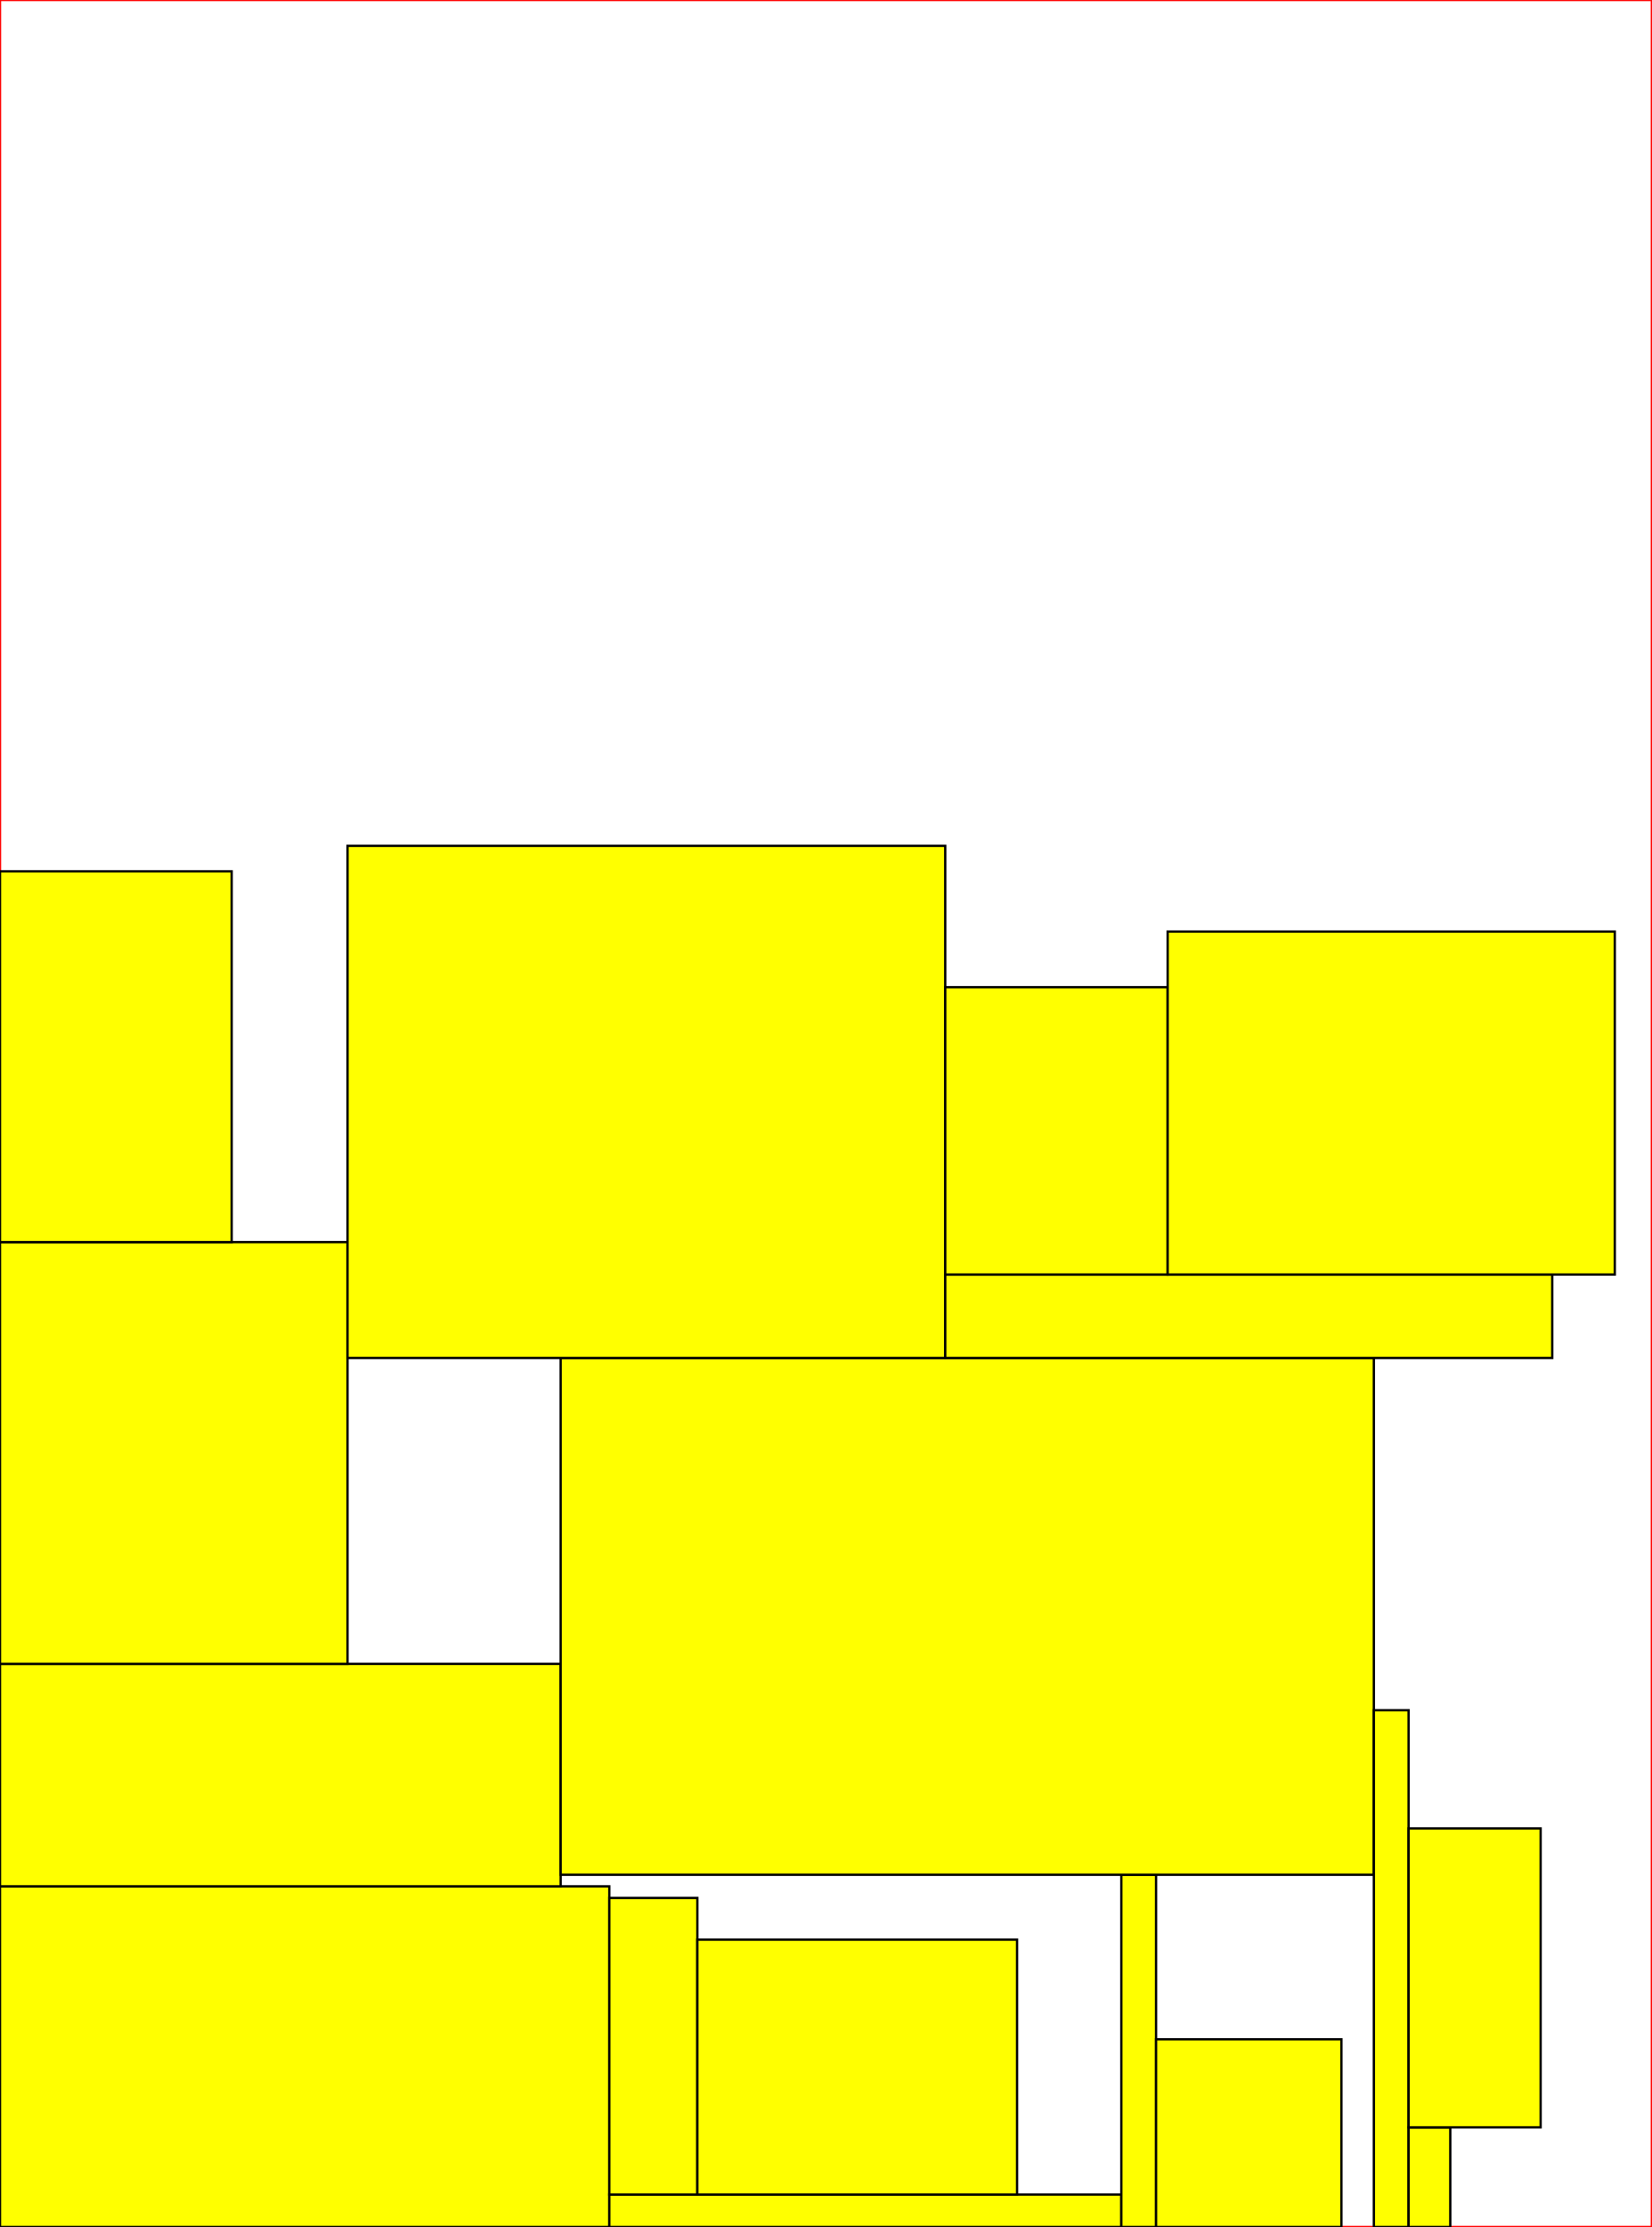
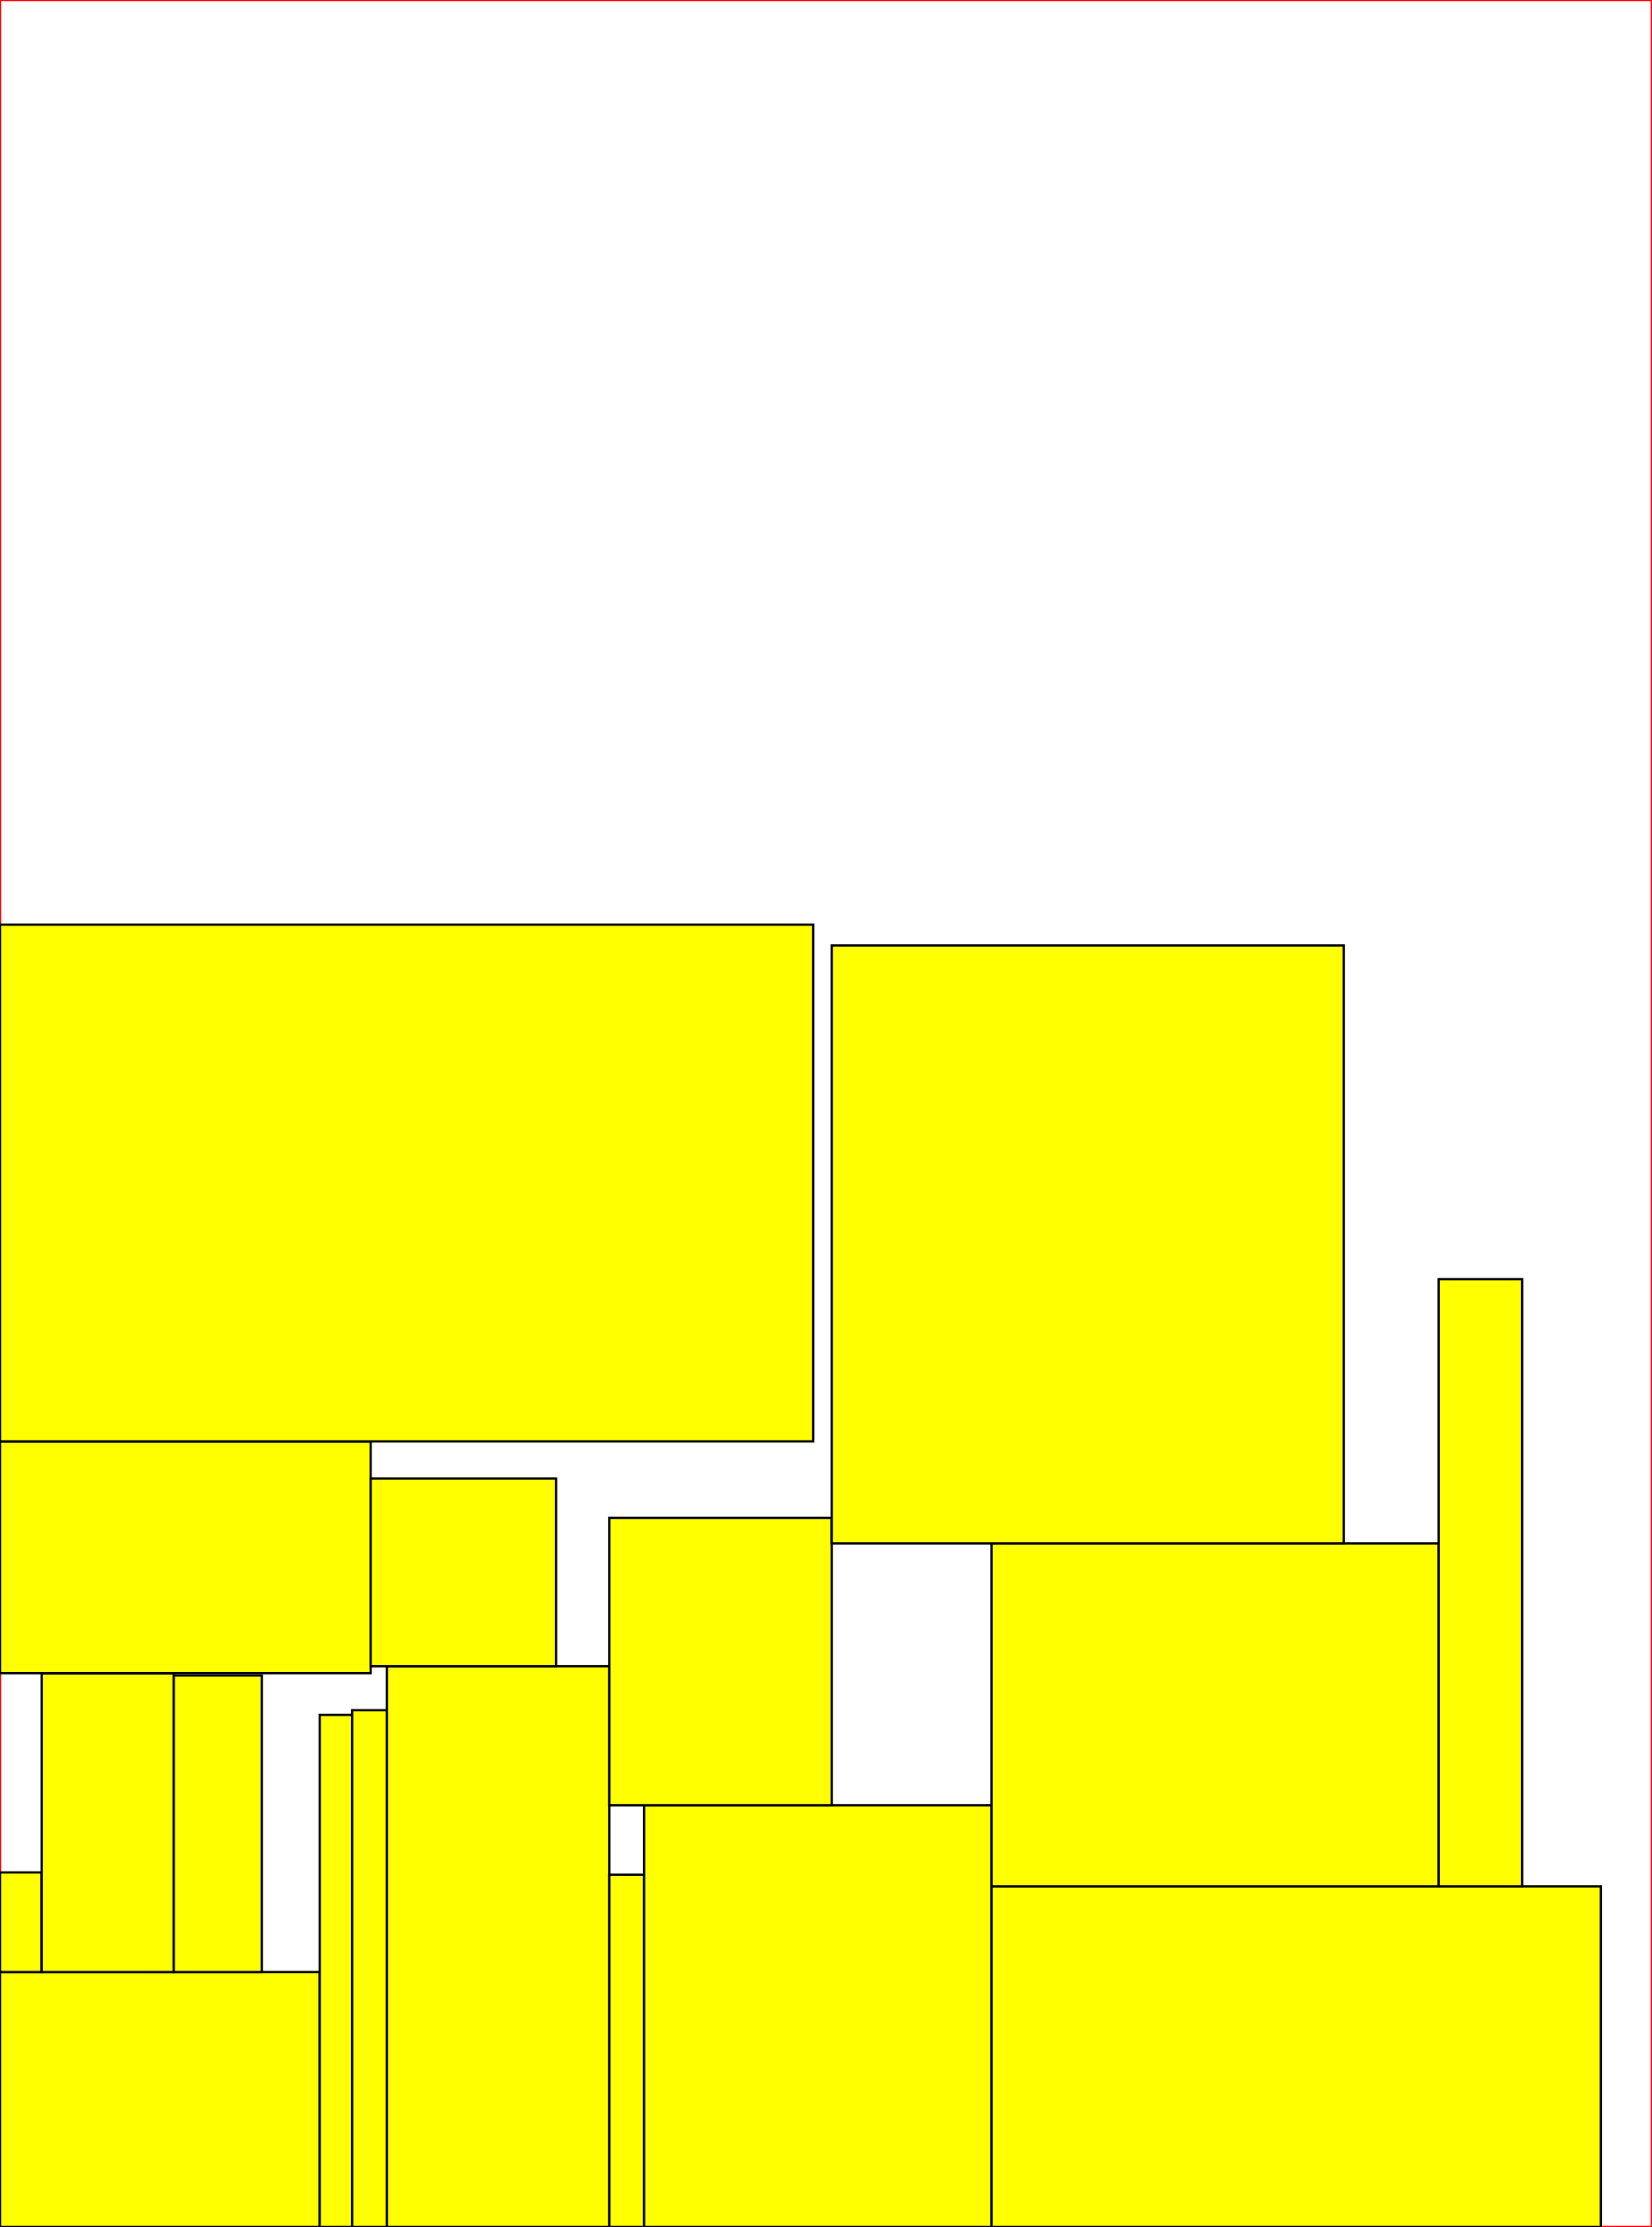
- <svg xmlns="http://www.w3.org/2000/svg" version="1.1" viewBox="0 0 713 960.999" width="713" height="960.999">
-   <rect x="0" y="0" width="713" height="960.999" fill="white" stroke="red" />
+ <svg xmlns="http://www.w3.org/2000/svg" version="1.1" viewBox="0 0 713 961" width="713" height="961">
+   <rect x="0" y="0" width="713" height="961" fill="white" stroke="red" />
  <g>
-     <path d="M 263.0,813.999 L 0.0,813.999 L 0.0,960.999 L 263.0,960.999 Z" fill="yellow" stroke="black" />
+     <path d="M 138,851 L 0,851 L 0,961 L 138,961 Z" fill="yellow" stroke="black" />
  </g>
  <g>
-     <path d="M 484,946.999 L 263.0,946.999 L 263.0,960.999 L 484,960.999 Z" fill="yellow" stroke="black" />
+     <path d="M 152.0,961.0 L 152.0,740.0 L 138.0,740.0 L 138.0,961.0 Z" fill="yellow" stroke="black" />
  </g>
  <g>
-     <path d="M 499,808.999 L 484,808.999 L 484,960.999 L 499,960.999 Z" fill="yellow" stroke="black" />
+     <path d="M 167.0,738.0 L 152.0,738.0 L 152.0,961.0 L 167.0,961.0 Z" fill="yellow" stroke="black" />
  </g>
  <g>
-     <path d="M 242.0,717.999 L 0.0,717.999 L 0.0,813.999 L 242.0,813.999 Z" fill="yellow" stroke="black" />
+     <path d="M 263.0,961.0 L 263.0,719.0 L 167.0,719.0 L 167.0,961.0 Z" fill="yellow" stroke="black" />
  </g>
  <g>
-     <path d="M 301.0,818.999 L 263.0,818.999 L 263.0,946.999 L 301.0,946.999 Z" fill="yellow" stroke="black" />
+     <path d="M 278.0,809.0 L 263.0,809.0 L 263.0,961.0 L 278.0,961.0 Z" fill="yellow" stroke="black" />
  </g>
  <g>
-     <path d="M 593.0,585.999 L 242.0,585.999 L 242.0,808.999 L 593.0,808.999 Z" fill="yellow" stroke="black" />
+     <path d="M 18.0,808.0 L 0.0,808.0 L 0.0,851.0 L 18.0,851.0 Z" fill="yellow" stroke="black" />
  </g>
  <g>
-     <path d="M 150,535.999 L 0.0,535.999 L 0.0,717.999 L 150,717.999 Z" fill="yellow" stroke="black" />
+     <path d="M 428.0,779.0 L 278.0,779.0 L 278.0,961.0 L 428.0,961.0 Z" fill="yellow" stroke="black" />
  </g>
  <g>
-     <path d="M 579,879.999 L 499,879.999 L 499,960.999 L 579,960.999 Z" fill="yellow" stroke="black" />
+     <path d="M 428.0,961.0 L 691.0,961.0 L 691.0,814.0 L 428.0,814.0 Z" fill="yellow" stroke="black" />
  </g>
  <g>
-     <path d="M 408,364.999 L 150,364.999 L 150,585.999 L 408,585.999 Z" fill="yellow" stroke="black" />
+     <path d="M 621.0,666.0 L 428.0,666.0 L 428.0,814.0 L 621.0,814.0 Z" fill="yellow" stroke="black" />
  </g>
  <g>
-     <path d="M 608,737.999 L 593.0,737.999 L 593.0,960.999 L 608,960.999 Z" fill="yellow" stroke="black" />
+     <path d="M 18.0,851.0 L 75.0,851.0 L 75.0,722.0 L 18.0,722.0 Z" fill="yellow" stroke="black" />
  </g>
  <g>
-     <path d="M 670,549.999 L 408,549.999 L 408,585.999 L 670,585.999 Z" fill="yellow" stroke="black" />
+     <path d="M 359.0,655.0 L 263.0,655.0 L 263.0,779.0 L 359.0,779.0 Z" fill="yellow" stroke="black" />
  </g>
  <g>
-     <path d="M 626,917.999 L 608,917.999 L 608,960.999 L 626,960.999 Z" fill="yellow" stroke="black" />
+     <path d="M 160.0,722.0 L 160.0,622.0 L 0.0,622.0 L 0.0,722.0 Z" fill="yellow" stroke="black" />
  </g>
  <g>
-     <path d="M 439.0,836.999 L 301.0,836.999 L 301.0,946.999 L 439.0,946.999 Z" fill="yellow" stroke="black" />
+     <path d="M 75.0,851.0 L 113.0,851.0 L 113.0,723.0 L 75.0,723.0 Z" fill="yellow" stroke="black" />
  </g>
  <g>
-     <path d="M 665,788.999 L 608,788.999 L 608,917.999 L 665,917.999 Z" fill="yellow" stroke="black" />
+     <path d="M 160.0,719.0 L 240.0,719.0 L 240.0,638.0 L 160.0,638.0 Z" fill="yellow" stroke="black" />
  </g>
  <g>
-     <path d="M 504,425.999 L 408,425.999 L 408,549.999 L 504,549.999 Z" fill="yellow" stroke="black" />
+     <path d="M 580.0,666.0 L 580.0,408.0 L 359.0,408.0 L 359.0,666.0 Z" fill="yellow" stroke="black" />
  </g>
  <g>
-     <path d="M 697,401.999 L 504,401.999 L 504,549.999 L 697,549.999 Z" fill="yellow" stroke="black" />
+     <path d="M 621.0,552.0 L 621.0,814.0 L 657.0,814.0 L 657.0,552.0 Z" fill="yellow" stroke="black" />
  </g>
  <g>
-     <path d="M 100.0,375.999 L 0.0,375.999 L 0.0,535.999 L 100.0,535.999 Z" fill="yellow" stroke="black" />
+     <path d="M 0.0,622.0 L 351.0,622.0 L 351.0,399.0 L 0.0,399.0 Z" fill="yellow" stroke="black" />
  </g>
</svg>
